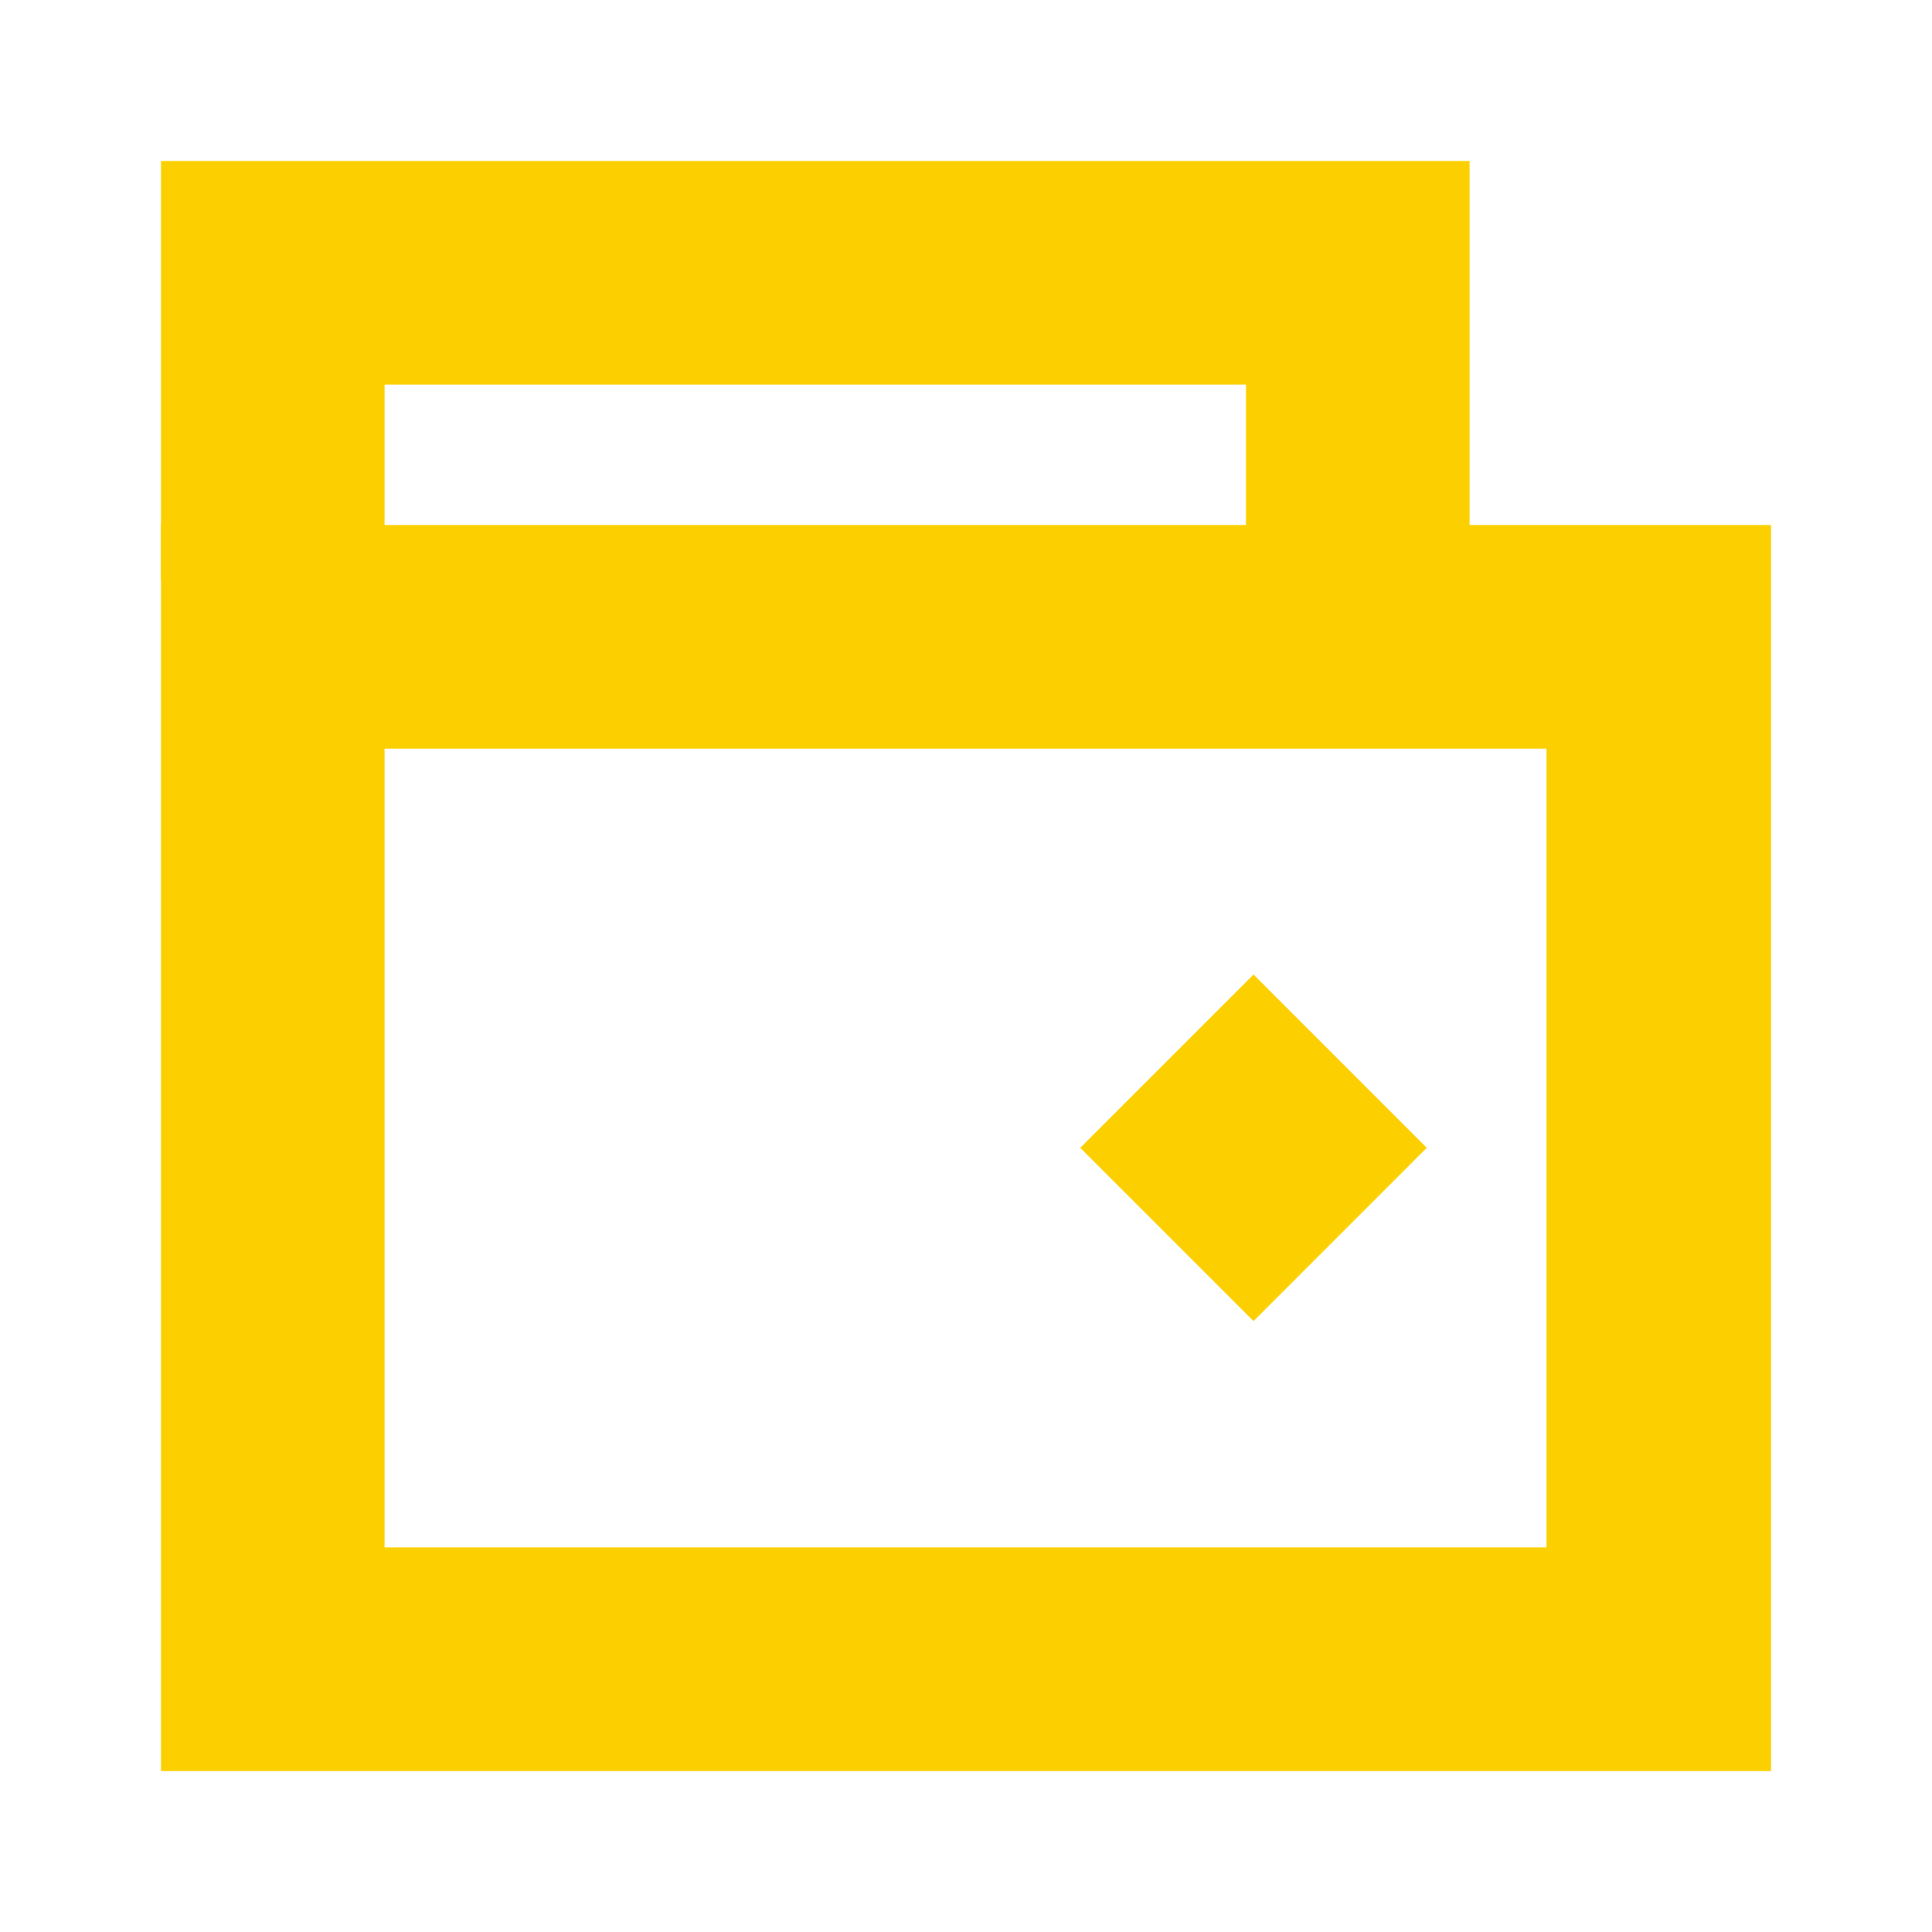
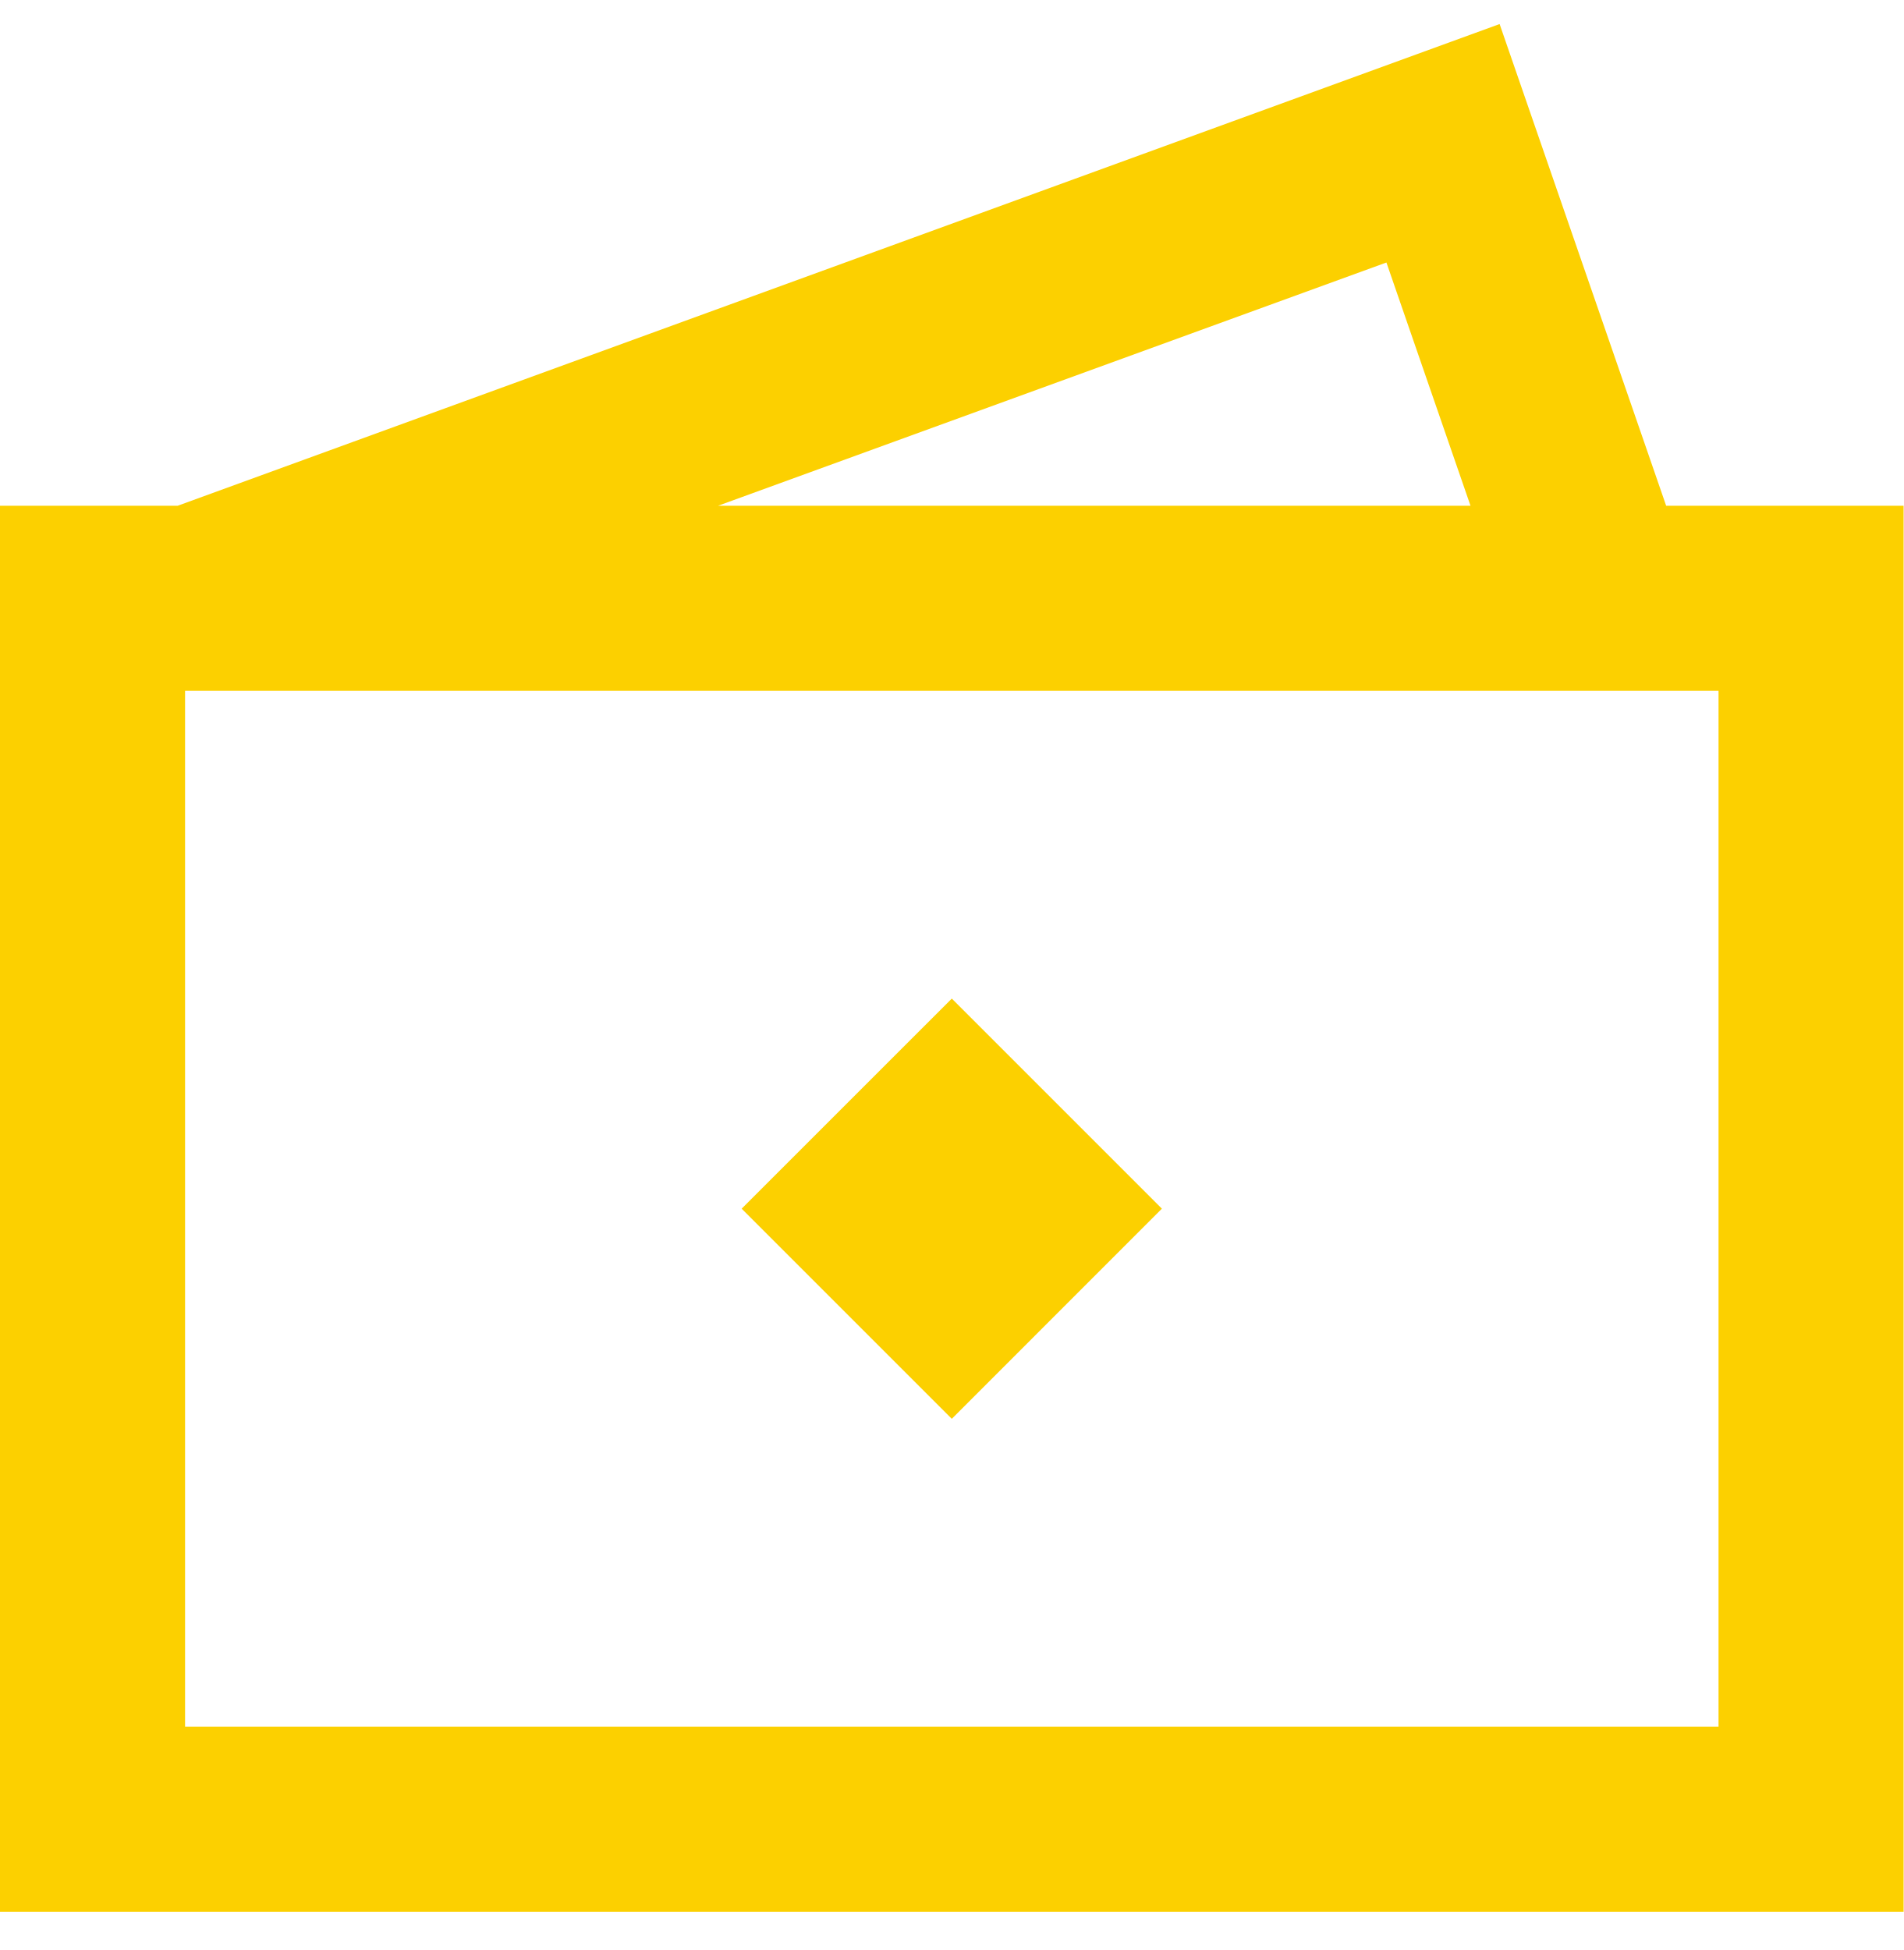
- <svg xmlns="http://www.w3.org/2000/svg" width="41" height="41" viewBox="0 0 41 41" fill="none">
-   <path d="M32.819 15.888V32.838H8.162V15.888H32.838H32.819ZM37.584 11.142H3.417V37.584H37.584V11.142Z" fill="#FCD000" />
-   <path d="M30.278 24.358L26.602 20.681L22.925 24.358L26.602 28.035L30.278 24.358Z" fill="#FCD000" />
-   <path d="M31.187 12.3H26.442V8.162H8.162V12.3H3.417V3.417H31.187V12.3Z" fill="#FCD000" />
+ <svg xmlns="http://www.w3.org/2000/svg" width="41" height="42" viewBox="0 0 41 42" fill="none">
+   <path d="M35.886 10.893L32.299 0.518L3.827 10.893H0V41.176H41V10.893H35.886ZM29.861 5.654L31.672 10.893H15.466L29.861 5.654ZM37.014 37.19H3.986V14.879H37.014V37.19Z" fill="#FCD000" />
+   <path d="M20.5 21.508L15.974 26.033L20.5 30.559L25.025 26.033L20.5 21.508Z" fill="#FCD000" />
</svg>
